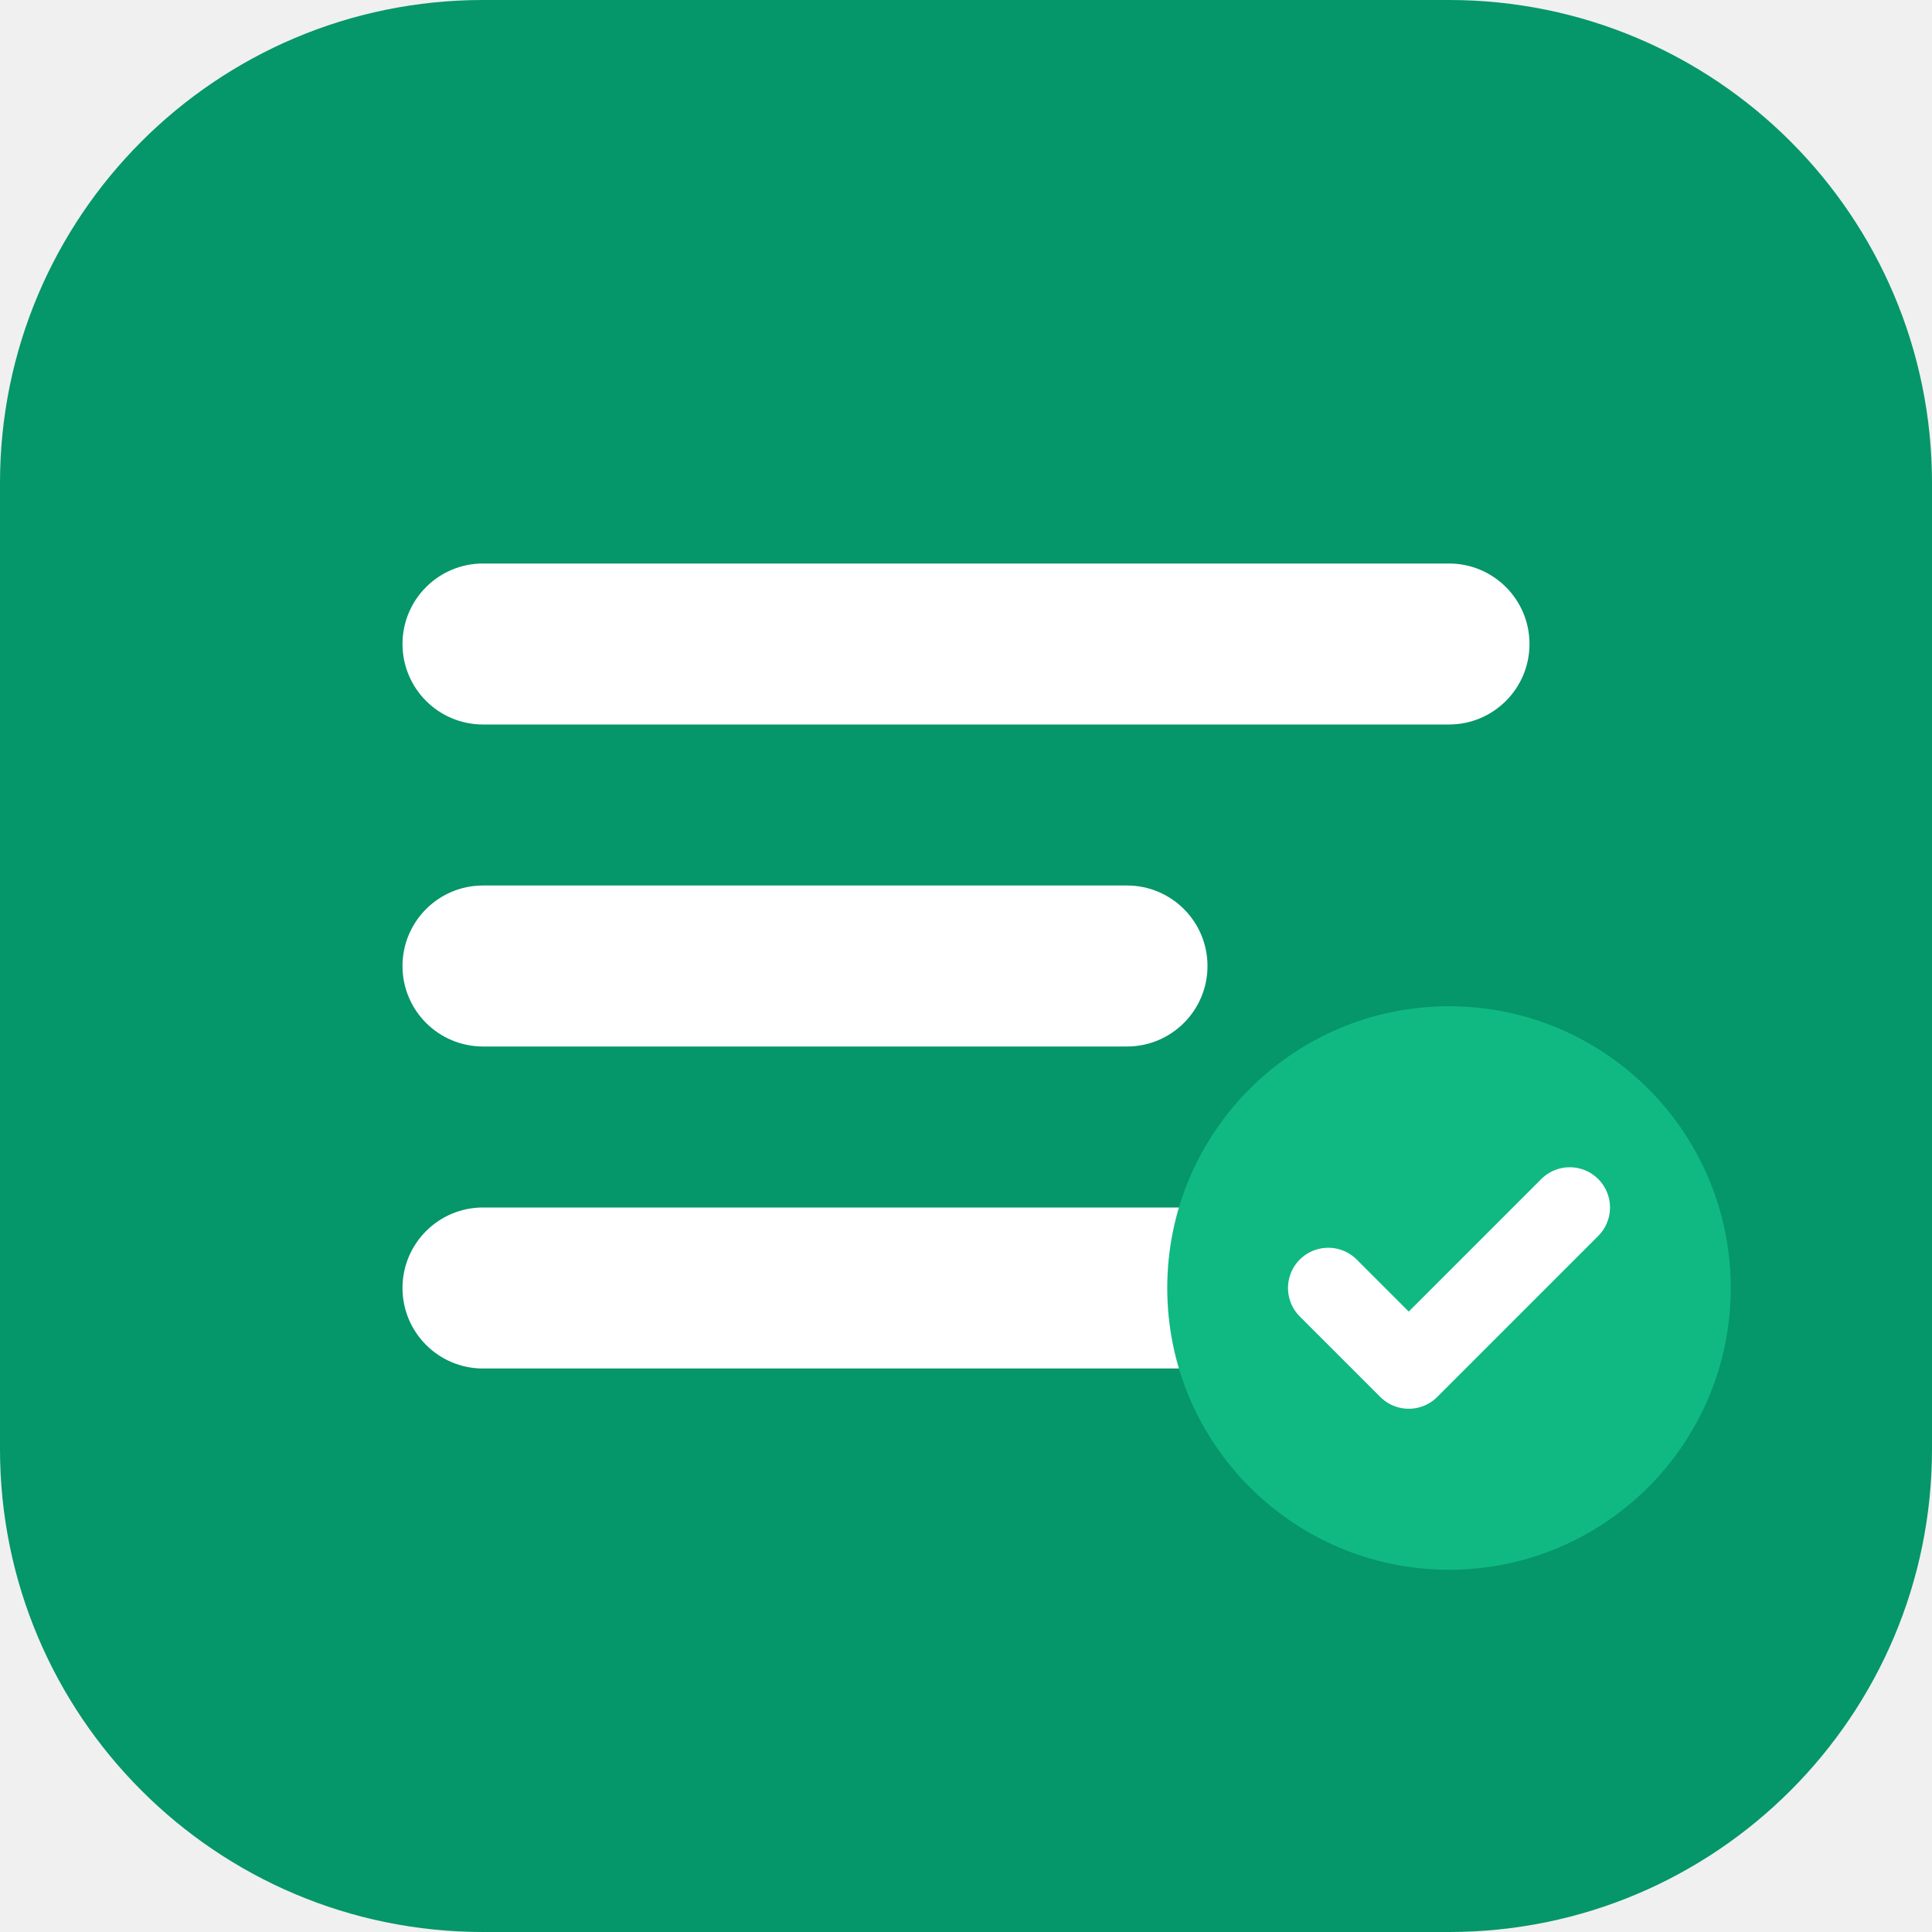
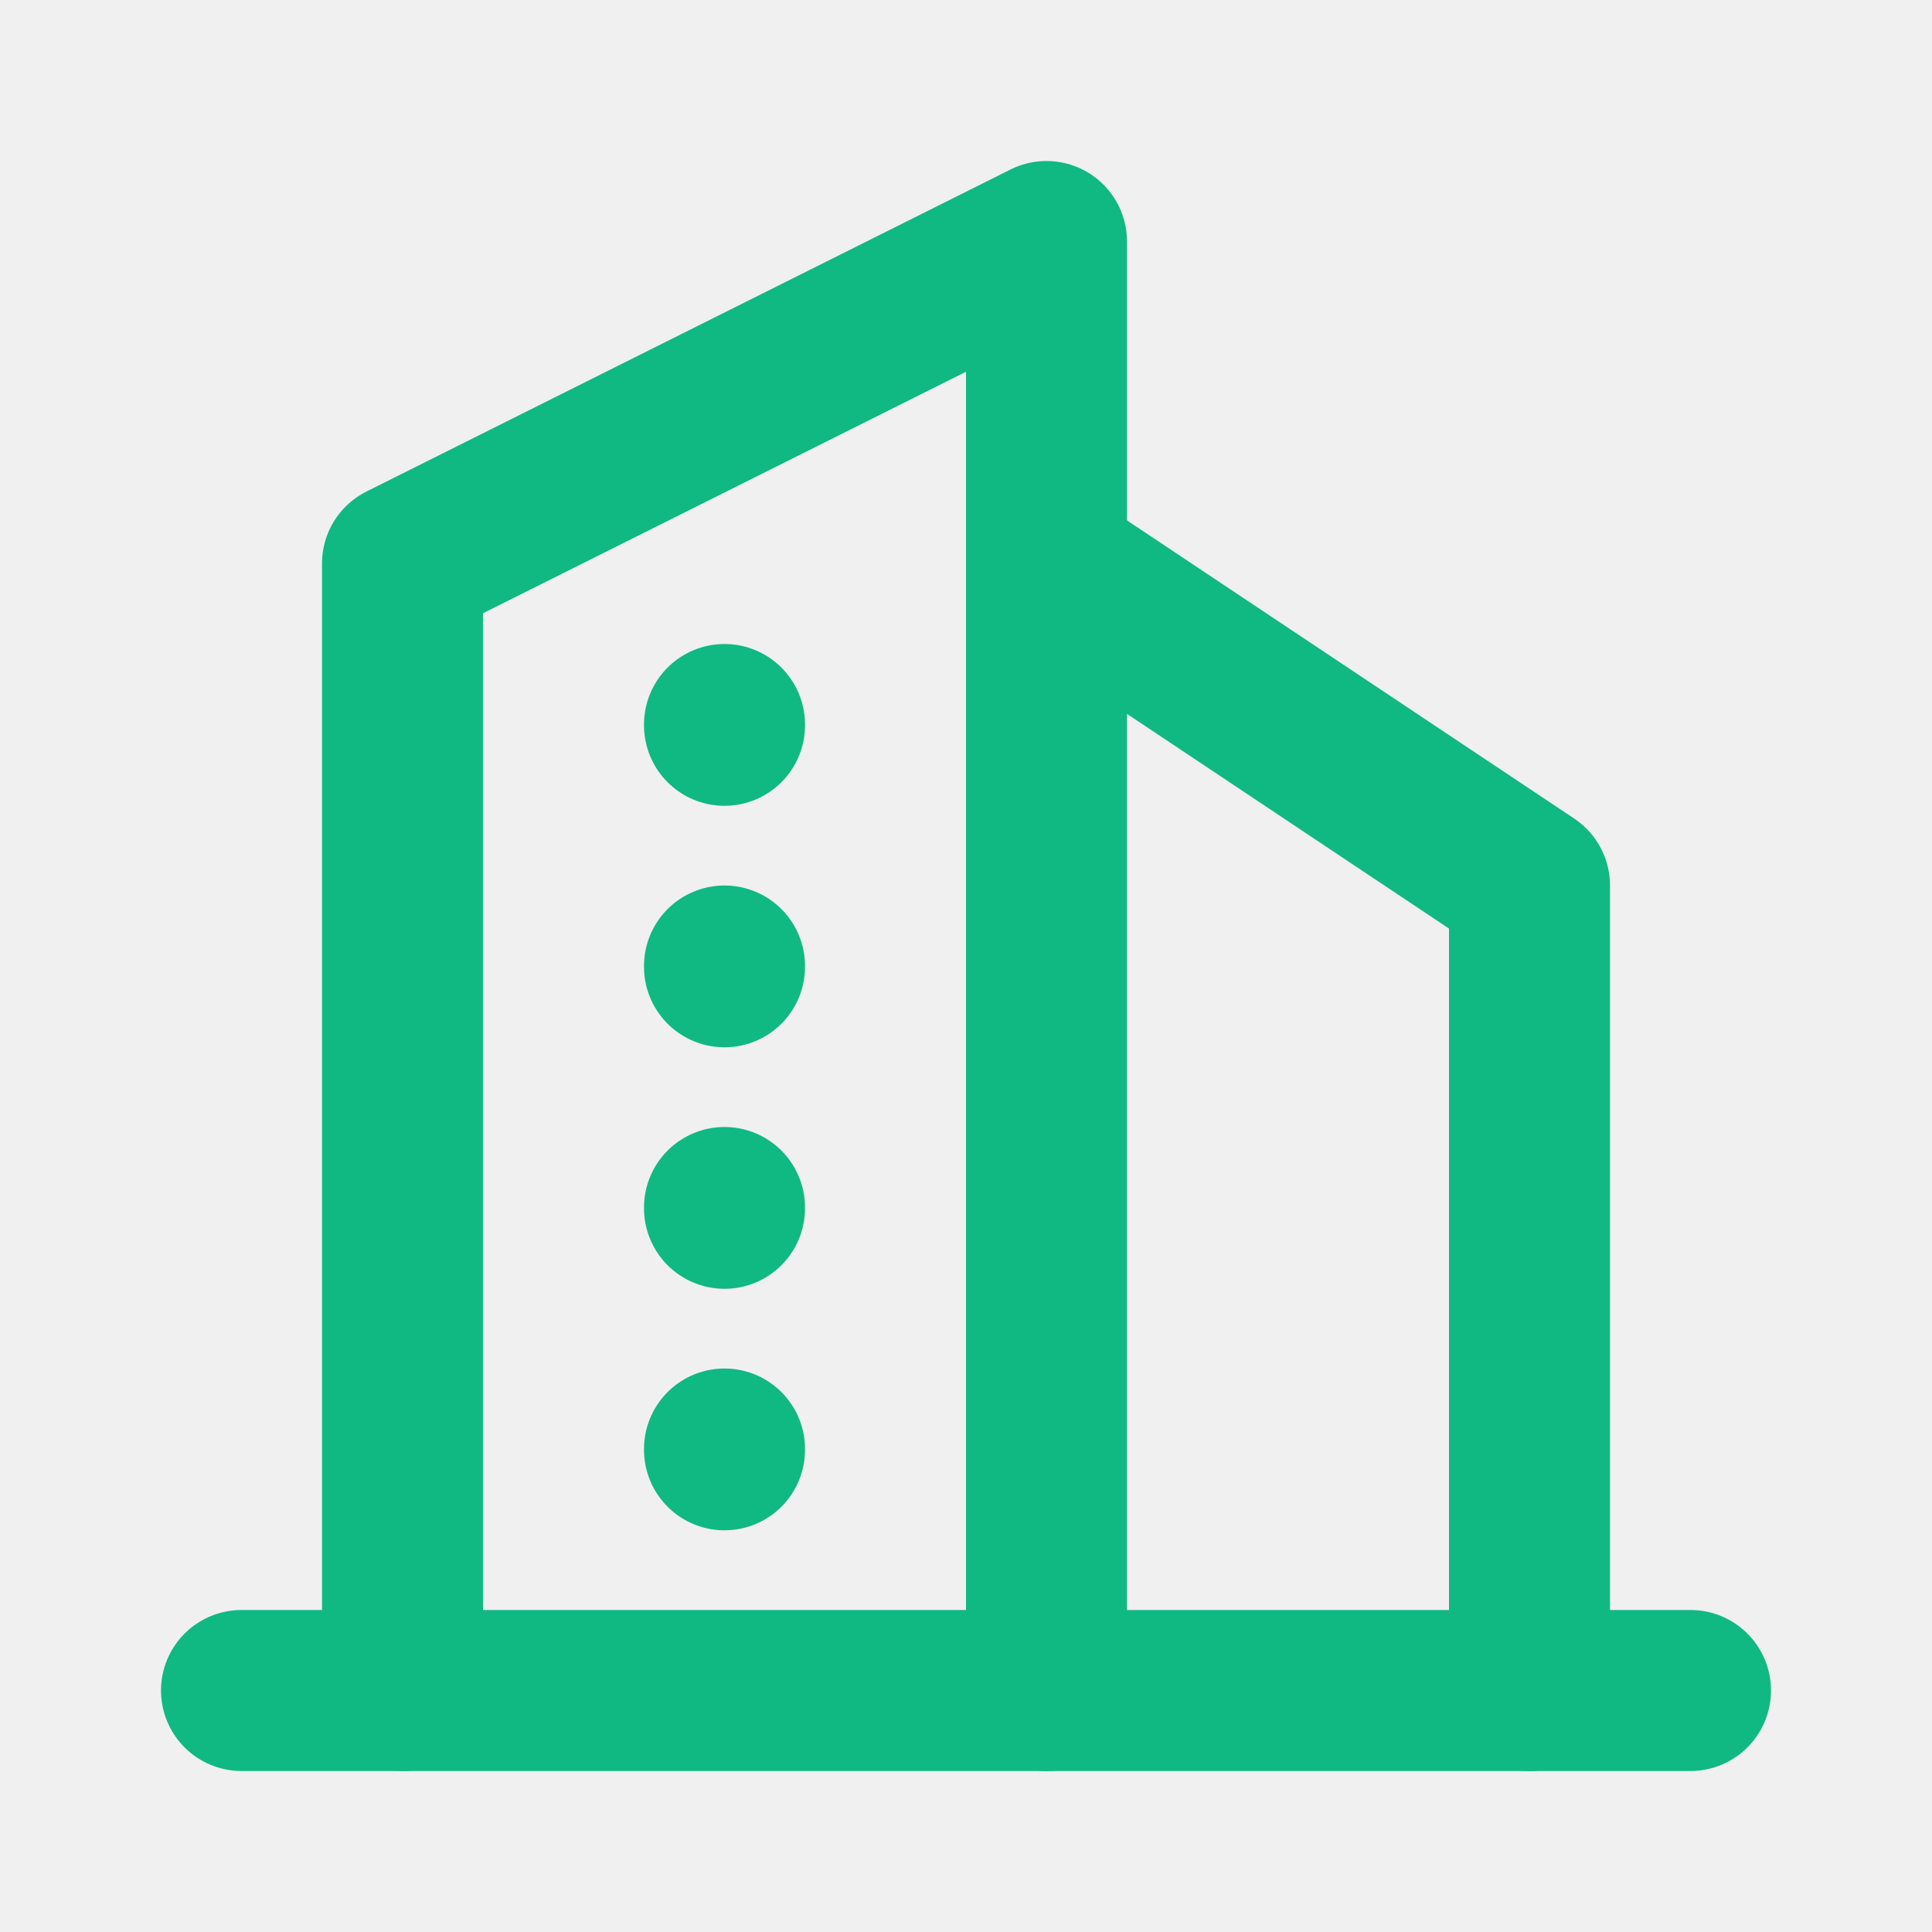
- <svg xmlns="http://www.w3.org/2000/svg" width="48" height="48" viewBox="0 0 48 48" fill="none">
-   <rect width="48" height="48" rx="12" fill="#059669" />
-   <path d="M12 34V26H20V18H28V26H36V34H28V42H20V34H12Z" fill="none" />
-   <rect x="10" y="14" width="28" height="4" rx="2" fill="white" />
-   <rect x="10" y="22" width="20" height="4" rx="2" fill="white" />
-   <rect x="10" y="30" width="24" height="4" rx="2" fill="white" />
-   <circle cx="36" cy="32" r="7" fill="#10b981" />
-   <path d="M33 32l2 2 4-4" stroke="white" stroke-width="2" stroke-linecap="round" stroke-linejoin="round" />
+ <svg xmlns="http://www.w3.org/2000/svg" viewBox="0 0 24 24" fill="none" stroke="#10b981" stroke-width="2" stroke-linecap="round" stroke-linejoin="round">
+   <path d="M3 21h18" />
+   <path d="M5 21V7l8-4v18" />
+   <path d="M19 21V11l-6-4" />
+   <path d="M9 9v.01" />
+   <path d="M9 12v.01" />
+   <path d="M9 15v.01" />
+   <path d="M9 18v.01" />
</svg>
